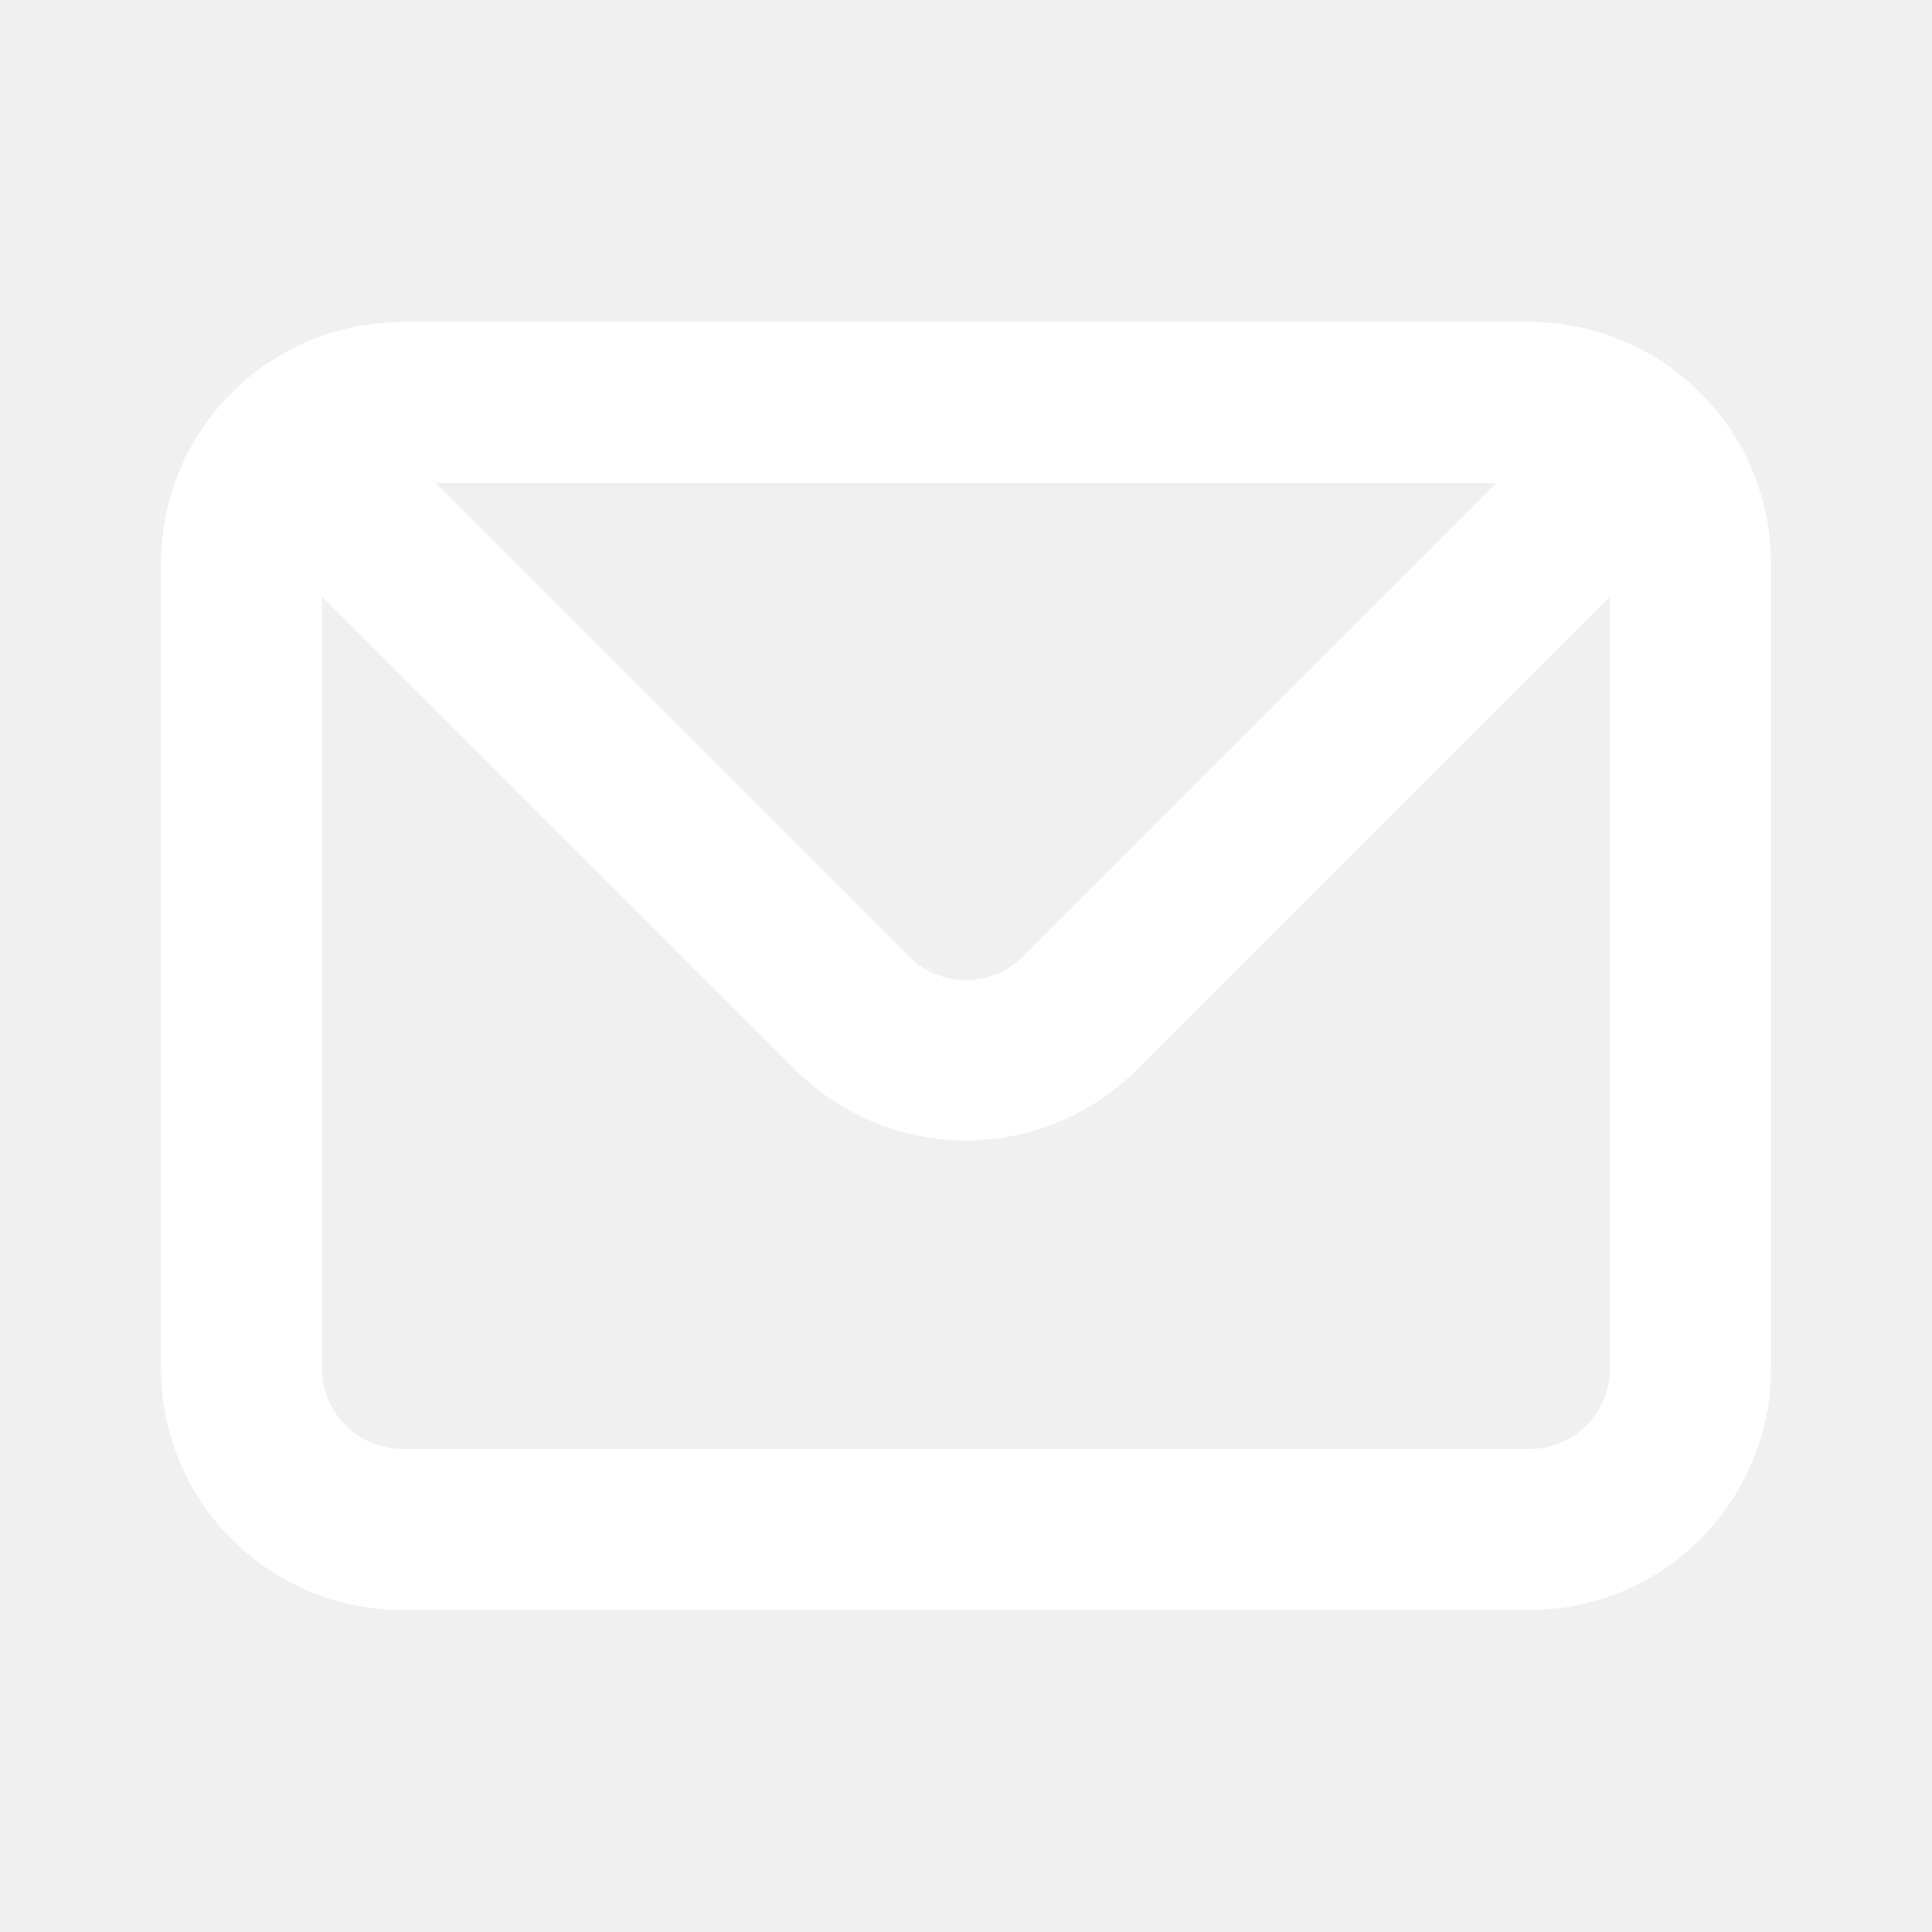
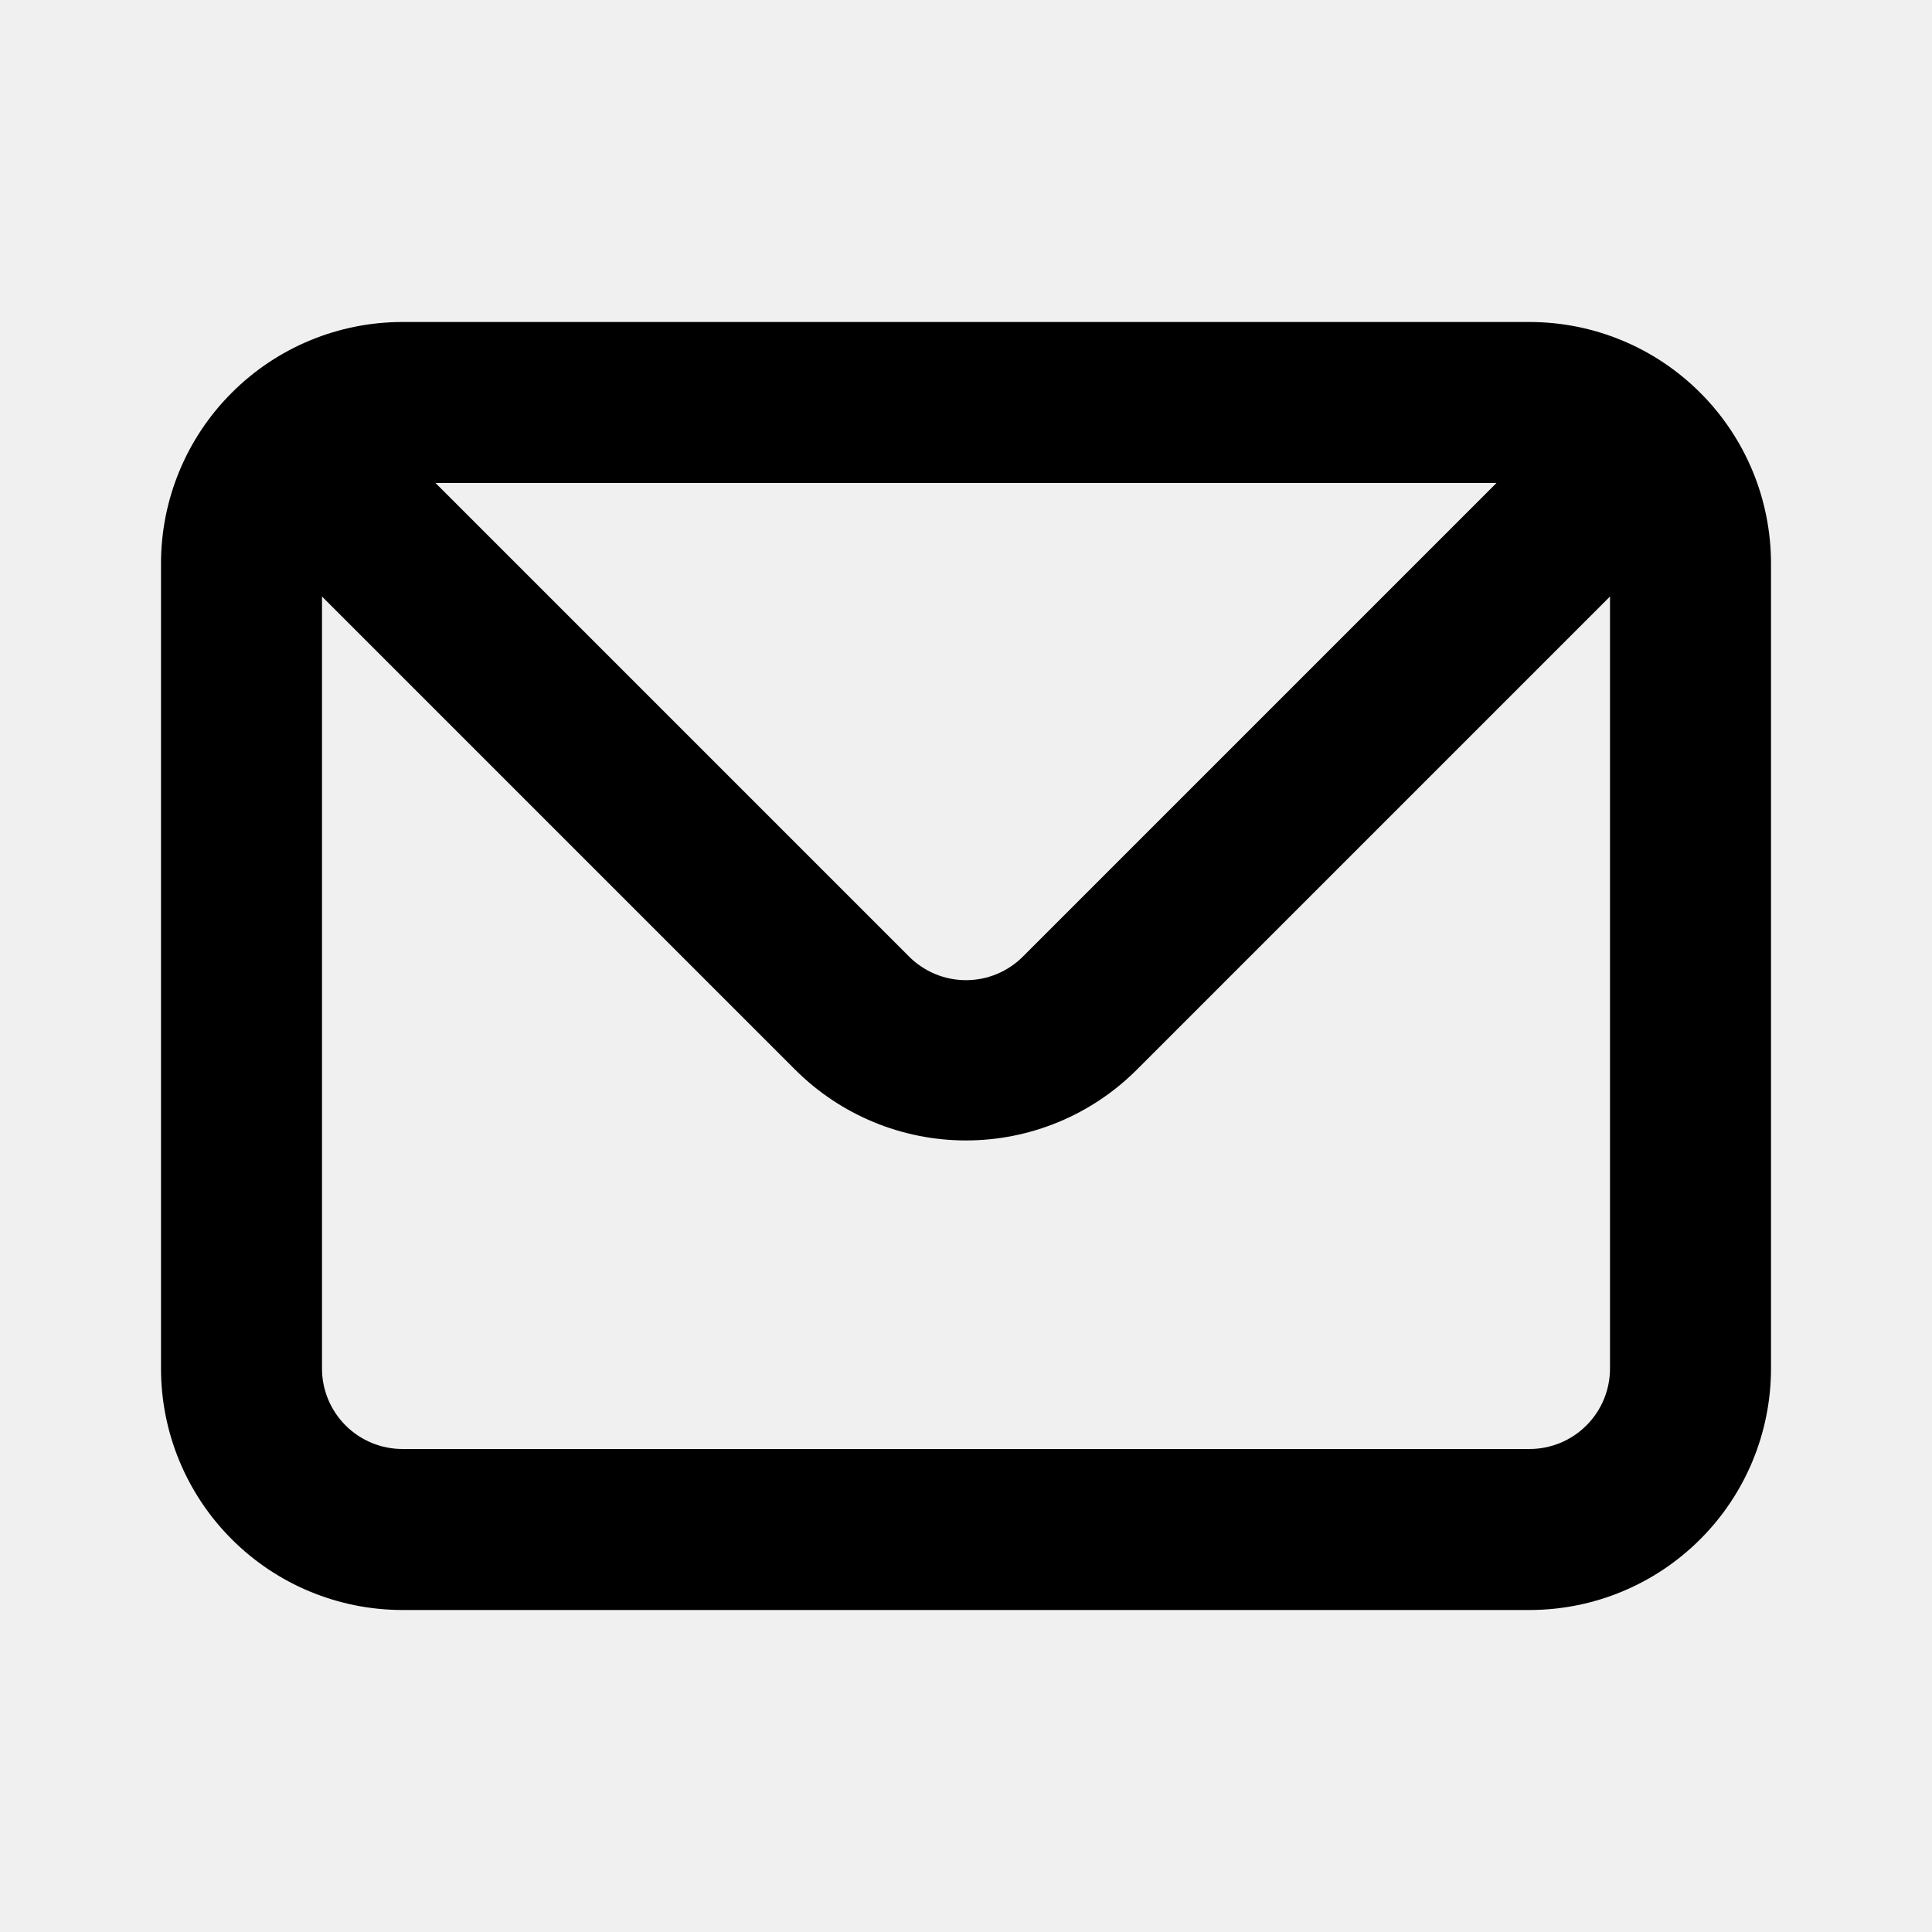
- <svg xmlns="http://www.w3.org/2000/svg" width="24" height="24" viewBox="0 0 24 24" fill="none">
-   <path d="M19 4H5C4.204 4 3.441 4.316 2.879 4.879C2.316 5.441 2 6.204 2 7V17C2 17.796 2.316 18.559 2.879 19.121C3.441 19.684 4.204 20 5 20H19C19.796 20 20.559 19.684 21.121 19.121C21.684 18.559 22 17.796 22 17V7C22 6.204 21.684 5.441 21.121 4.879C20.559 4.316 19.796 4 19 4ZM18.59 6L12.71 11.88C12.617 11.974 12.506 12.048 12.385 12.099C12.263 12.15 12.132 12.176 12 12.176C11.868 12.176 11.737 12.15 11.615 12.099C11.494 12.048 11.383 11.974 11.29 11.88L5.41 6H18.59ZM20 17C20 17.265 19.895 17.52 19.707 17.707C19.52 17.895 19.265 18 19 18H5C4.735 18 4.48 17.895 4.293 17.707C4.105 17.52 4 17.265 4 17V7.41L9.88 13.29C10.443 13.852 11.205 14.167 12 14.167C12.795 14.167 13.557 13.852 14.12 13.29L20 7.41V17Z" fill="white" />
+ <svg xmlns="http://www.w3.org/2000/svg" width="24" height="24" viewBox="0 0 24 24">
+   <path d="M19 4H5C4.204 4 3.441 4.316 2.879 4.879C2.316 5.441 2 6.204 2 7V17C2 17.796 2.316 18.559 2.879 19.121C3.441 19.684 4.204 20 5 20H19C19.796 20 20.559 19.684 21.121 19.121C21.684 18.559 22 17.796 22 17V7C22 6.204 21.684 5.441 21.121 4.879C20.559 4.316 19.796 4 19 4ZM18.59 6L12.71 11.88C12.617 11.974 12.506 12.048 12.385 12.099C12.263 12.15 12.132 12.176 12 12.176C11.868 12.176 11.737 12.15 11.615 12.099C11.494 12.048 11.383 11.974 11.29 11.88L5.41 6H18.59ZM20 17C20 17.265 19.895 17.52 19.707 17.707C19.52 17.895 19.265 18 19 18H5C4.735 18 4.48 17.895 4.293 17.707C4.105 17.52 4 17.265 4 17V7.41L9.88 13.29C10.443 13.852 11.205 14.167 12 14.167C12.795 14.167 13.557 13.852 14.12 13.29L20 7.41V17Z" fill="inherit" />
</svg>
